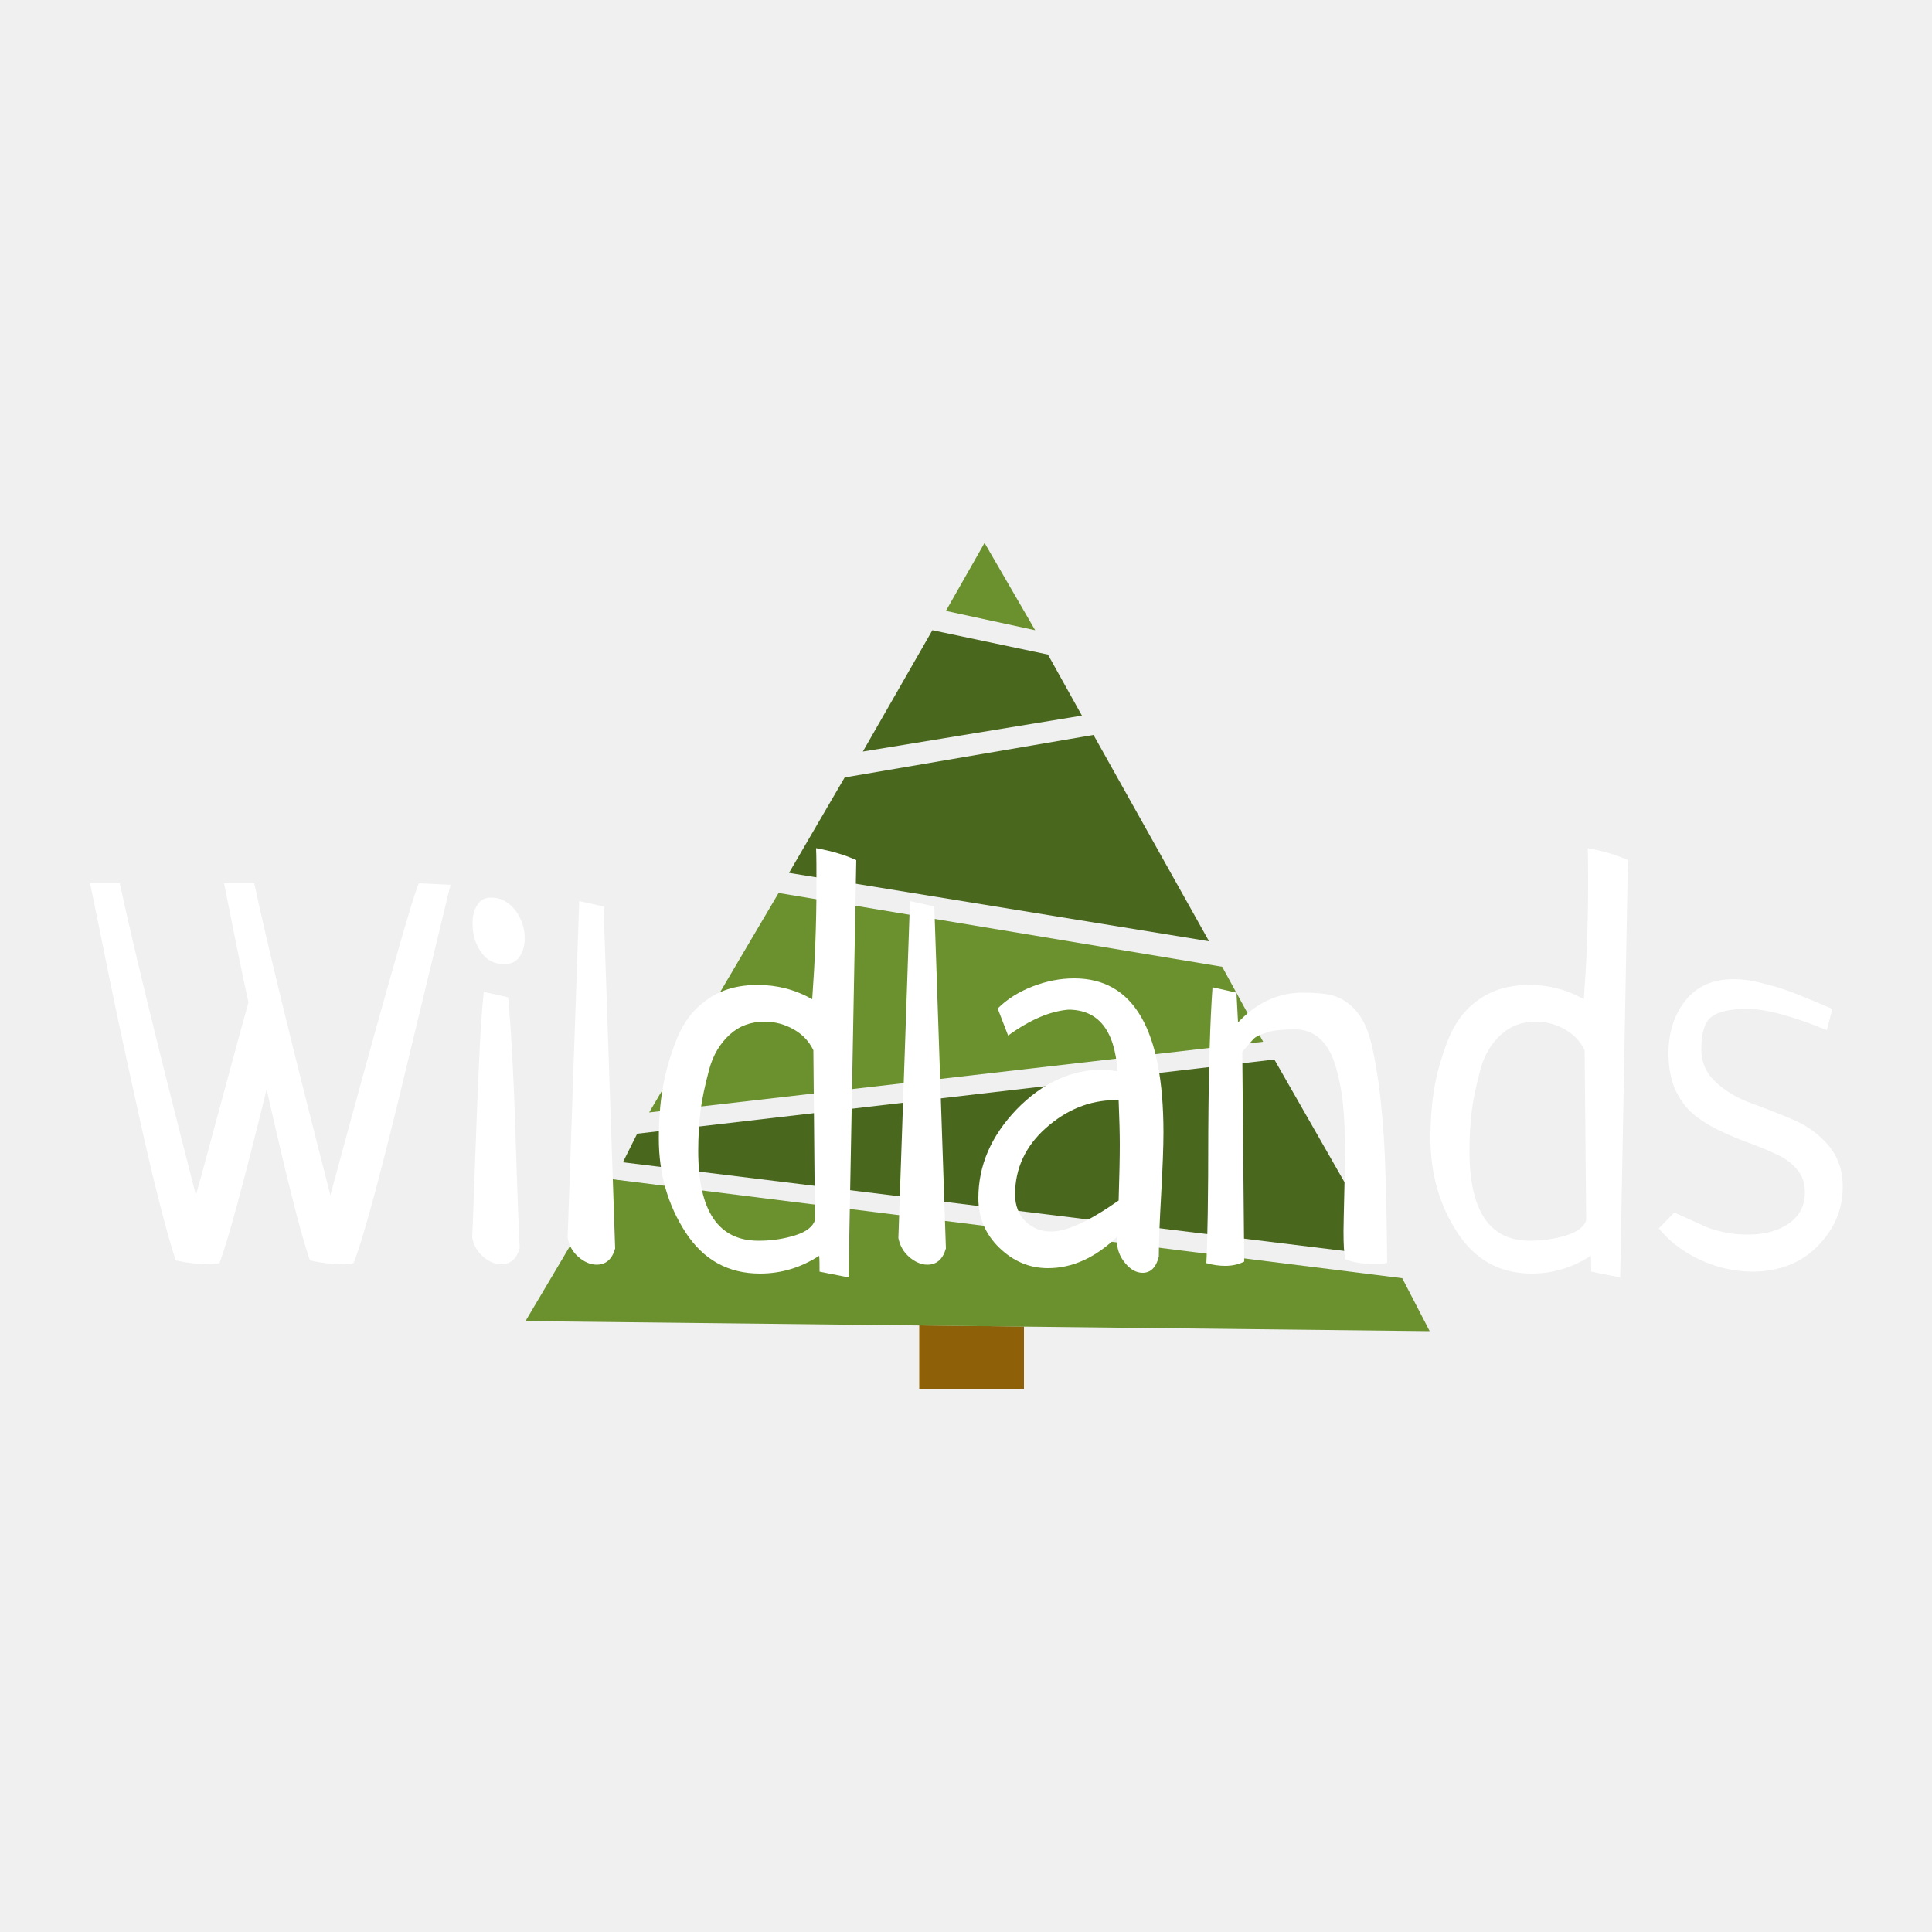
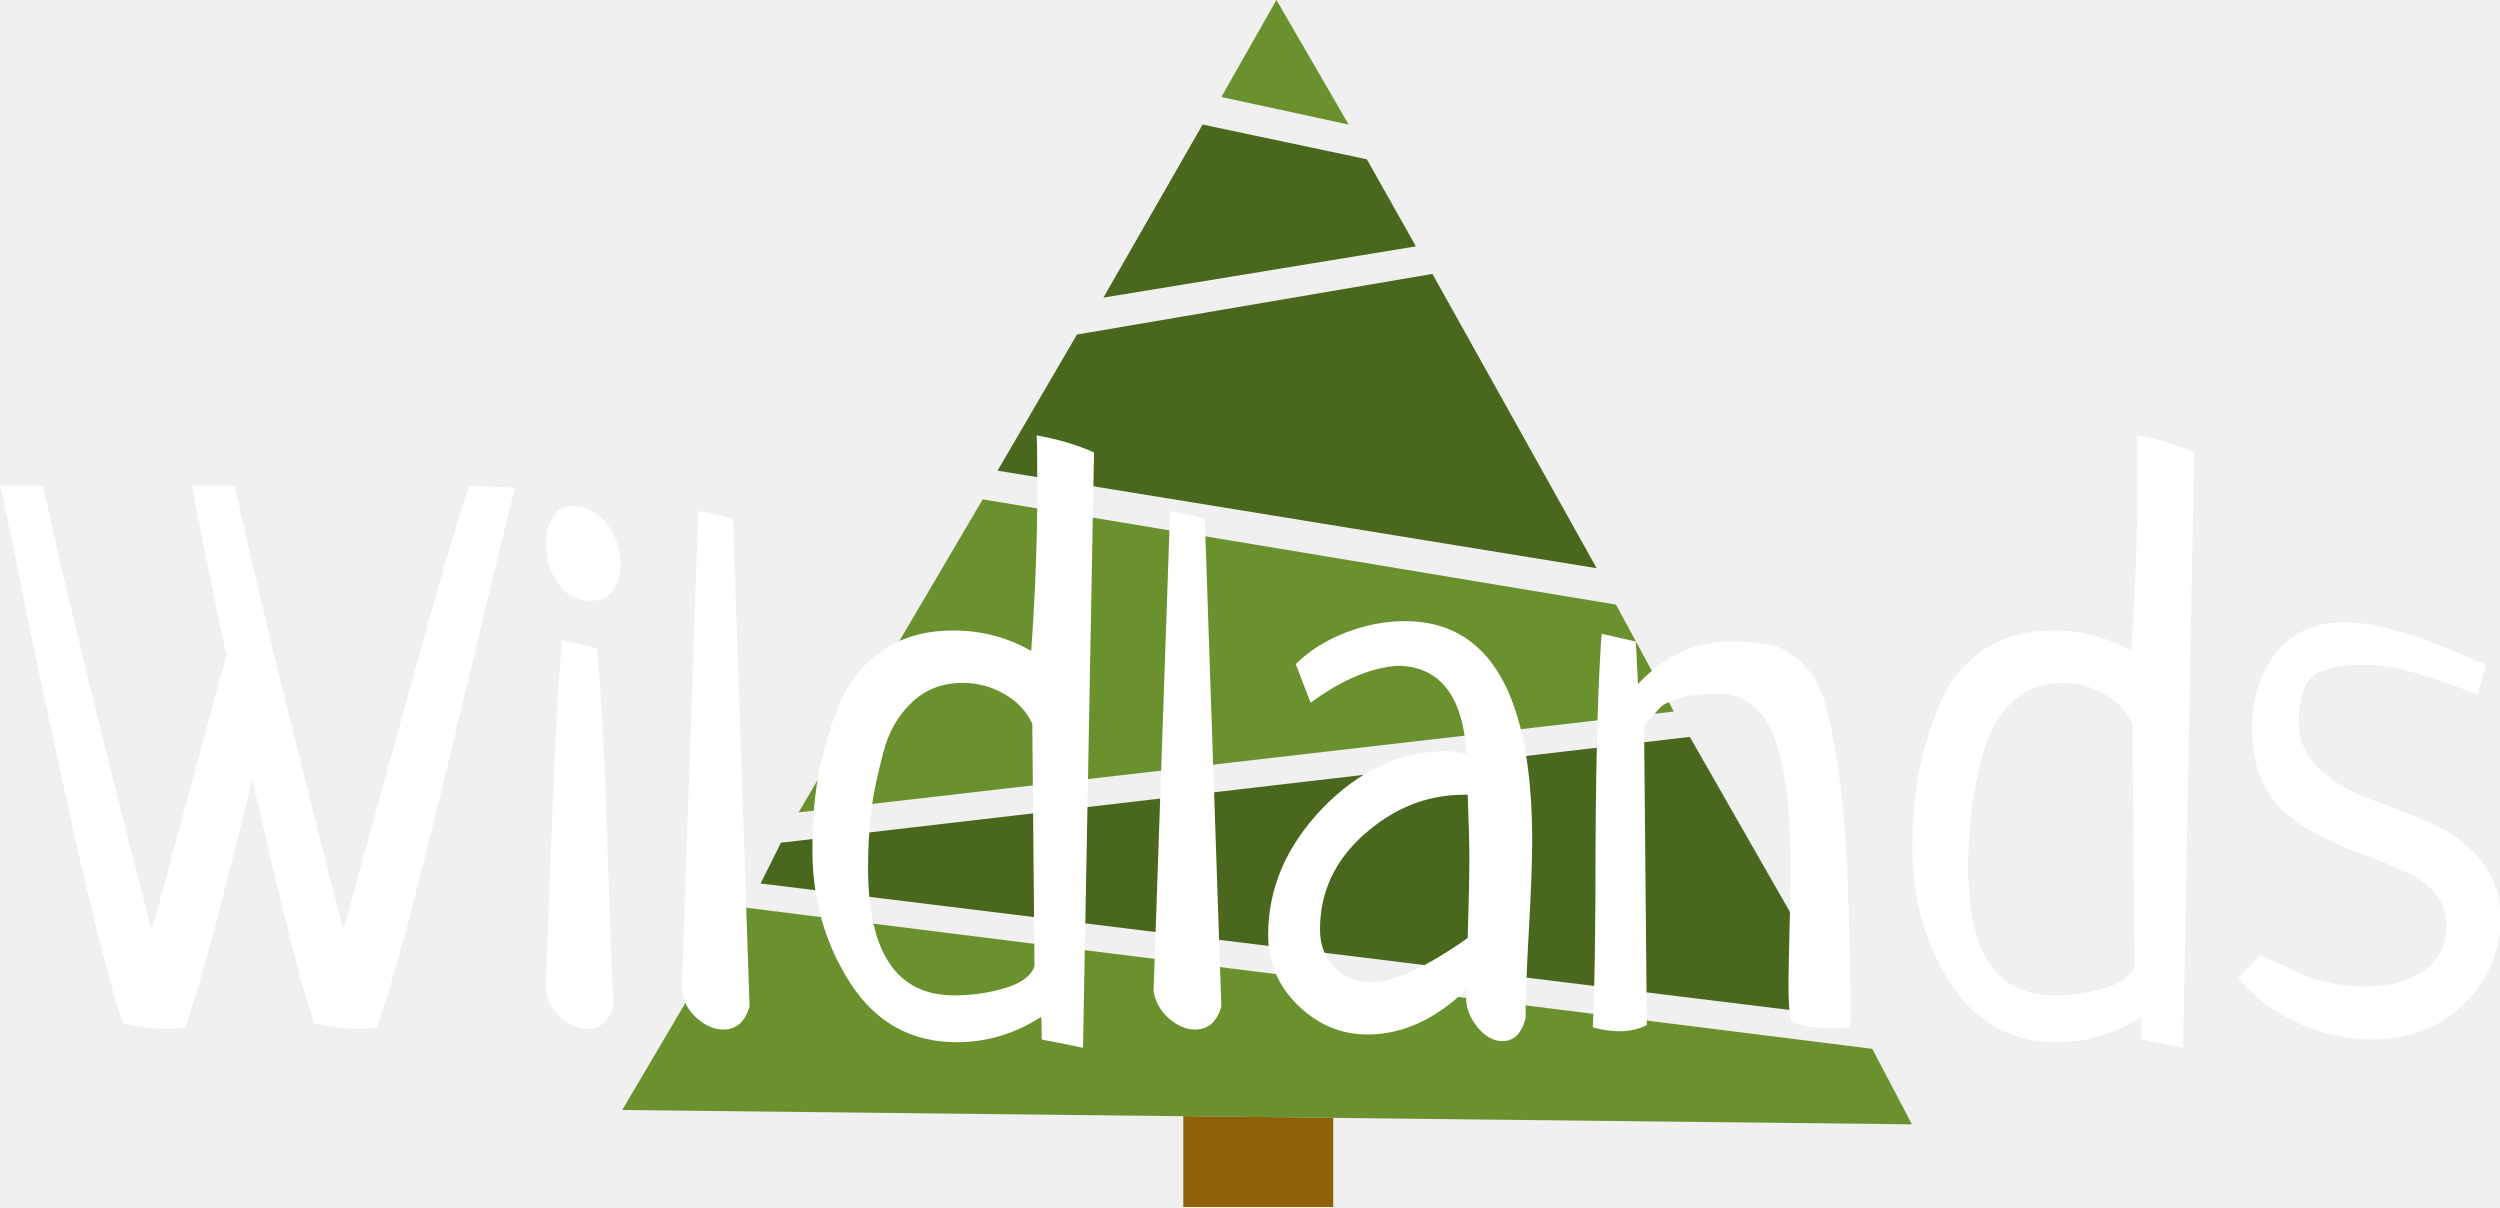
- <svg xmlns="http://www.w3.org/2000/svg" version="1.1" x="0px" y="0px" viewBox="0 0 500 500" style="enable-background:new 0 0 500 500;" xml:space="preserve">
+ <svg xmlns="http://www.w3.org/2000/svg" version="1.1" x="0px" y="0px" viewBox="0 0 453.6 219" style="enable-background:new 0 0 453.6 219;" xml:space="preserve">
  <style type="text/css">
- 	.st0{fill:#8E6008;}
- 	.st1{fill:#6A912D;}
- 	.st2{fill:#4A671E;}
- 	.st3{fill:#FFFFFF;}
+ 	.st0{display:none;}
+ 	.st1{display:inline;fill:#1D1D1B;stroke:#FFFFFF;stroke-miterlimit:10;}
+ 	.st2{fill:#8E6008;}
+ 	.st3{fill:#6A912D;}
+ 	.st4{fill:#4A671E;}
+ 	.st5{fill:#FFFFFF;}
</style>
-   <g id="Calque_1">
- </g>
+   <g id="Calque_1" class="st0">
+     <rect x="-23.2" class="st1" width="500" height="219" />
+   </g>
  <g id="Calque_2">
-     <polygon class="st0" points="265,343.3 265,359.5 237.9,359.5 237.9,343  " />
-     <polygon class="st1" points="267.9,163.1 254.8,140.5 244.8,158.1  " />
-     <polygon class="st2" points="241.3,163.1 271.2,169.4 280,185.2 223.3,194.5  " />
-     <polygon class="st2" points="218.6,201.2 283,190.2 312.9,243.6 204.2,225.9  " />
-     <polygon class="st1" points="201.5,231.1 316.3,250.2 326.9,269.6 168,287.9  " />
-     <polygon class="st2" points="164.9,293.4 329.8,274.2 358.9,325.1 161.2,300.8  " />
-     <polygon class="st1" points="362.9,330.8 157.8,305.1 136,341.9 370,344.5  " />
+     <polygon class="st2" points="241.9,202.8 241.9,219 214.7,219 214.7,202.5  " />
+     <polygon class="st3" points="244.7,22.6 231.6,0 221.6,17.6  " />
+     <polygon class="st4" points="218.2,22.6 248,28.9 256.9,44.7 200.2,54  " />
+     <polygon class="st4" points="195.4,60.7 259.9,49.7 289.7,103.1 181,85.4  " />
+     <polygon class="st3" points="178.3,90.6 293.2,109.7 303.7,129.1 144.9,147.4  " />
+     <polygon class="st4" points="141.7,152.9 306.6,133.7 335.7,184.6 138,160.3  " />
+     <polygon class="st3" points="339.7,190.3 134.6,164.6 112.9,201.4 346.9,204  " />
  </g>
  <g id="Calque_3">
    <g>
-       <path class="st3" d="M108.4,228.6l8.2,0.4c-0.1,0.2-3.6,14.9-10.7,44.2c-7,29.3-11.8,47.2-14.4,53.7c-0.9,0.2-1.8,0.3-2.7,0.3    c-2.6,0-5.4-0.3-8.6-1c-2.5-7.3-6.2-22.1-11.2-44.3c-5.7,23.2-9.7,38.2-12.2,45c-0.9,0.2-1.8,0.3-2.7,0.3c-2.6,0-5.4-0.3-8.6-1    c-1.4-4.1-2.9-9.7-4.7-16.8s-3.6-15-5.5-23.7c-1.9-8.7-3.6-16.3-5-23c-1.4-6.7-2.9-13.9-4.4-21.5c-1.6-7.7-2.4-11.8-2.6-12.6H31    c3.6,16.8,10.2,43.7,19.7,80.7c1.4-4.9,3.7-13.5,7-25.7c3.3-12.2,5.5-20.3,6.6-24.2c-1.3-5.8-3.4-16.1-6.3-30.8h7.8    c3.6,16.8,10.2,43.7,19.7,80.7C99.4,258,107.1,231.1,108.4,228.6z" />
-       <path class="st3" d="M127.1,232.3c2.5,0,4.5,1.1,6.2,3.2c1.6,2.1,2.5,4.6,2.5,7.3c0,2-0.5,3.6-1.4,4.9s-2.3,1.8-3.9,1.8    c-2.6,0-4.6-1-6-3.1c-1.5-2.1-2.2-4.6-2.2-7.4c0-2,0.4-3.6,1.3-4.9C124.3,232.9,125.5,232.3,127.1,232.3z M125.2,256.7l6.3,1.4    c0.7,7.5,1.4,19.2,1.9,35.2s0.9,25.9,1.1,29.7c-0.8,2.8-2.4,4.2-4.8,4.2c-1.6,0-3.2-0.7-4.7-2c-1.5-1.3-2.4-2.9-2.8-4.9    c0.2-3.7,0.5-13.5,1.1-29.2S124.4,264,125.2,256.7z" />
-       <path class="st3" d="M149.9,233.2l6.3,1.4l3,88.5c-0.8,2.8-2.4,4.2-4.8,4.2c-1.6,0-3.2-0.7-4.7-2c-1.5-1.3-2.4-2.9-2.8-4.9    L149.9,233.2z" />
-       <path class="st3" d="M219.6,330.6l-7.5-1.5c0-1.8,0-3.2-0.1-4.1c-4.8,3.1-9.9,4.6-15.3,4.6c-8.3,0-14.7-3.6-19.3-10.7    c-4.6-7.1-6.9-15.2-6.9-24.2c0-4.6,0.3-9,1-13.1s1.9-8.3,3.6-12.6c1.7-4.3,4.3-7.8,7.9-10.3c3.6-2.6,8-3.8,13.1-3.8    c5,0,9.7,1.2,14.1,3.7c0.7-9.7,1.1-19.4,1.1-29.3c0-4.5,0-7.7-0.1-9.8c4.4,0.8,7.8,1.9,10.4,3.1L219.6,330.6z M210.9,315.8    l-0.4-44c-1.1-2.3-2.8-4.1-5.1-5.4c-2.3-1.3-4.8-2-7.5-2c-3.6,0-6.6,1.1-9.1,3.4c-2.5,2.3-4.3,5.3-5.3,9.1    c-1,3.8-1.8,7.3-2.2,10.6s-0.6,6.7-0.6,10.4c0,15.5,5.2,23.2,15.6,23.2c3.5,0,6.6-0.5,9.5-1.4S210.4,317.4,210.9,315.8z" />
-       <path class="st3" d="M235.5,233.2l6.3,1.4l3,88.5c-0.8,2.8-2.4,4.2-4.8,4.2c-1.6,0-3.2-0.7-4.7-2c-1.5-1.3-2.4-2.9-2.8-4.9    L235.5,233.2z" />
-       <path class="st3" d="M260.9,268l-2.7-7c2.4-2.4,5.4-4.3,9-5.7c3.6-1.4,7.2-2.1,10.8-2.1c15.4,0,23.1,13.3,23.1,39.9    c0,3.6-0.2,9-0.6,16.1s-0.6,12.4-0.6,16c-0.7,2.8-2.1,4.2-4.2,4.2c-1.6,0-3.1-0.8-4.5-2.5s-2.1-3.5-2.1-5.5c0-0.6,0-1.1,0.1-1.4    c-5.7,5.5-11.7,8.2-18,8.2c-4.8,0-9-1.8-12.6-5.3c-3.6-3.5-5.4-7.8-5.4-12.8c0-8.5,3.3-16.1,9.9-23c6.6-6.8,14.1-10.3,22.5-10.3    c0.4,0,0.7,0,1.1,0.1c0.4,0,0.8,0.1,1.3,0.2c0.5,0.1,0.9,0.1,1.2,0.1c-0.7-10.6-5-15.9-12.7-15.9    C271.8,261.7,266.7,263.8,260.9,268z M289.5,310.7c0.2-6.4,0.3-11.2,0.3-14.5c0-2.7-0.1-6.6-0.3-11.5h-1.1    c-6.5,0.1-12.4,2.5-17.7,7.2c-5.3,4.7-8,10.5-8,17.2c0,2.9,0.9,5.2,2.7,7c1.8,1.7,3.9,2.6,6.5,2.6    C275.9,318.8,281.8,316.1,289.5,310.7z" />
-       <path class="st3" d="M321.5,272.2l0.5,54.3c-1.4,0.7-3,1.1-4.9,1.1c-1.5,0-3.1-0.2-4.9-0.7c0.3-5.7,0.5-17,0.5-33.9    c0.1-16.9,0.5-29.3,1.1-37.5l6.2,1.4l0.4,7.7c4.8-5.1,10.4-7.7,16.7-7.7c3.2,0,5.7,0.2,7.7,0.7c1.9,0.5,3.8,1.6,5.5,3.3    s3.1,4.1,4,7c0.9,2.9,1.7,7.1,2.5,12.5c0.7,5.4,1.3,11.8,1.6,19c0.3,7.2,0.5,16.4,0.6,27.4c-0.5,0.2-1.6,0.3-3.1,0.3    c-3.3,0-5.8-0.4-7.7-1.2c-0.4-1.5-0.5-3.9-0.5-7.3c0-1.7,0.1-5,0.2-9.8c0.1-4.8,0.2-8.5,0.2-11.2c0-4.4-0.2-8.2-0.5-11.5    c-0.3-3.3-0.9-6.5-1.8-9.7c-0.9-3.2-2.2-5.7-4-7.4c-1.8-1.7-4-2.6-6.6-2.6c-3,0-5.4,0.2-7,0.7c-1.7,0.5-2.9,1-3.6,1.6    C323.9,269.4,322.9,270.6,321.5,272.2z" />
-       <path class="st3" d="M419.3,330.6l-7.5-1.5c0-1.8,0-3.2-0.1-4.1c-4.8,3.1-9.9,4.6-15.3,4.6c-8.3,0-14.7-3.6-19.3-10.7    c-4.6-7.1-6.9-15.2-6.9-24.2c0-4.6,0.3-9,1-13.1s1.9-8.3,3.6-12.6c1.7-4.3,4.3-7.8,7.9-10.3c3.6-2.6,8-3.8,13.1-3.8    c5,0,9.7,1.2,14.1,3.7c0.7-9.7,1.1-19.4,1.1-29.3c0-4.5,0-7.7-0.1-9.8c4.4,0.8,7.8,1.9,10.4,3.1L419.3,330.6z M410.5,315.8    l-0.4-44c-1.1-2.3-2.8-4.1-5.1-5.4c-2.3-1.3-4.8-2-7.5-2c-3.6,0-6.6,1.1-9.1,3.4c-2.5,2.3-4.3,5.3-5.3,9.1    c-1,3.8-1.8,7.3-2.2,10.6s-0.6,6.7-0.6,10.4c0,15.5,5.2,23.2,15.6,23.2c3.5,0,6.6-0.5,9.5-1.4S410,317.4,410.5,315.8z" />
-       <path class="st3" d="M474.2,261.1l-1.4,5.5c-8.8-3.6-15.7-5.5-20.6-5.5c-4.4,0-7.5,0.7-9.2,2c-1.8,1.3-2.7,4.1-2.7,8.4    c0,3.5,1.3,6.3,3.8,8.6c2.5,2.3,5.5,4.1,9.1,5.4c3.6,1.3,7.1,2.7,10.7,4.2c3.6,1.5,6.7,3.7,9.2,6.6c2.5,2.9,3.8,6.5,3.8,10.8    c0,5.8-2.1,10.9-6.4,15.3c-4.3,4.4-9.8,6.6-16.7,6.7c-5,0-9.7-1.1-14.1-3.2c-4.4-2.1-7.8-4.8-10.4-8l4-4.1    c1.1,0.5,2.7,1.2,4.9,2.2c2.1,1,3.7,1.7,4.6,2c0.9,0.3,2.3,0.7,4,1c1.8,0.4,3.7,0.5,5.7,0.5c4.3,0,7.8-1,10.5-2.9s4.1-4.6,4.1-8    c0-2.3-0.6-4.2-1.9-5.8c-1.3-1.6-3-2.9-5.1-3.9c-2.1-1-4.4-2-6.9-2.9c-2.5-0.9-5-1.9-7.5-3.1c-2.5-1.1-4.8-2.5-6.9-4.1    c-2.1-1.6-3.8-3.8-5.1-6.5c-1.3-2.7-1.9-6-1.9-9.7c0-5.5,1.5-10,4.4-13.7c3-3.7,7.1-5.5,12.5-5.5c2.1,0,4.5,0.3,7.1,1    c2.6,0.6,4.7,1.2,6.3,1.8c1.5,0.5,3.8,1.4,6.9,2.7C472,260.2,473.8,260.9,474.2,261.1z" />
+       <path class="st5" d="M85.2,88.1l8.2,0.4c-0.1,0.2-3.6,14.9-10.7,44.2c-7,29.3-11.8,47.2-14.4,53.7c-0.9,0.2-1.8,0.3-2.7,0.3    c-2.6,0-5.4-0.3-8.6-1c-2.5-7.3-6.2-22.1-11.2-44.3c-5.7,23.2-9.7,38.2-12.2,45c-0.9,0.2-1.8,0.3-2.7,0.3c-2.6,0-5.4-0.3-8.6-1    c-1.4-4.1-2.9-9.7-4.7-16.8s-3.6-15-5.5-23.7c-1.9-8.7-3.6-16.3-5-23c-1.4-6.7-2.9-13.9-4.4-21.5C1.1,93,0.2,88.8,0,88.1h7.8    c3.6,16.8,10.2,43.7,19.7,80.7c1.4-4.9,3.7-13.5,7-25.7c3.3-12.2,5.5-20.3,6.6-24.2c-1.3-5.8-3.4-16.1-6.3-30.8h7.8    c3.6,16.8,10.2,43.7,19.7,80.7C76.3,117.5,83.9,90.6,85.2,88.1z" />
+       <path class="st5" d="M103.9,91.8c2.5,0,4.5,1.1,6.2,3.2c1.6,2.1,2.5,4.6,2.5,7.3c0,2-0.5,3.6-1.4,4.9s-2.3,1.8-3.9,1.8    c-2.6,0-4.6-1-6-3.1c-1.5-2.1-2.2-4.6-2.2-7.4c0-2,0.4-3.6,1.3-4.9C101.2,92.4,102.4,91.8,103.9,91.8z M102,116.2l6.3,1.4    c0.7,7.5,1.4,19.2,1.9,35.2s0.9,25.9,1.1,29.7c-0.8,2.8-2.4,4.2-4.8,4.2c-1.6,0-3.2-0.7-4.7-2c-1.5-1.3-2.4-2.9-2.8-4.9    c0.2-3.7,0.5-13.5,1.1-29.2S101.3,123.5,102,116.2z" />
+       <path class="st5" d="M126.7,92.7l6.3,1.4l3,88.5c-0.8,2.8-2.4,4.2-4.8,4.2c-1.6,0-3.2-0.7-4.7-2c-1.5-1.3-2.4-2.9-2.8-4.9    L126.7,92.7z" />
+       <path class="st5" d="M196.5,190.1l-7.5-1.5c0-1.8,0-3.2-0.1-4.1c-4.8,3.1-9.9,4.6-15.3,4.6c-8.3,0-14.7-3.6-19.3-10.7    c-4.6-7.1-6.9-15.2-6.9-24.2c0-4.6,0.3-9,1-13.1s1.9-8.3,3.6-12.6c1.7-4.3,4.3-7.8,7.9-10.3c3.6-2.6,8-3.8,13.1-3.8    c5,0,9.7,1.2,14.1,3.7c0.7-9.7,1.1-19.4,1.1-29.3c0-4.5,0-7.7-0.1-9.8c4.4,0.8,7.8,1.9,10.4,3.1L196.5,190.1z M187.7,175.3    l-0.4-44c-1.1-2.3-2.8-4.1-5.1-5.4c-2.3-1.3-4.8-2-7.5-2c-3.6,0-6.6,1.1-9.1,3.4c-2.5,2.3-4.3,5.3-5.3,9.1    c-1,3.8-1.8,7.3-2.2,10.6s-0.6,6.7-0.6,10.4c0,15.5,5.2,23.2,15.6,23.2c3.5,0,6.6-0.5,9.5-1.4S187.2,176.9,187.7,175.3z" />
+       <path class="st5" d="M212.3,92.7l6.3,1.4l3,88.5c-0.8,2.8-2.4,4.2-4.8,4.2c-1.6,0-3.2-0.7-4.7-2c-1.5-1.3-2.4-2.9-2.8-4.9    L212.3,92.7z" />
+       <path class="st5" d="M237.8,127.5l-2.7-7c2.4-2.4,5.4-4.3,9-5.7c3.6-1.4,7.2-2.1,10.8-2.1c15.4,0,23.1,13.3,23.1,39.9    c0,3.6-0.2,9-0.6,16.1s-0.6,12.4-0.6,16c-0.7,2.8-2.1,4.2-4.2,4.2c-1.6,0-3.1-0.8-4.5-2.5s-2.1-3.5-2.1-5.5c0-0.6,0-1.1,0.1-1.4    c-5.7,5.5-11.7,8.2-18,8.2c-4.8,0-9-1.8-12.6-5.3c-3.6-3.5-5.4-7.8-5.4-12.8c0-8.5,3.3-16.1,9.9-23c6.6-6.8,14.1-10.3,22.5-10.3    c0.4,0,0.7,0,1.1,0.1c0.4,0,0.8,0.1,1.3,0.2c0.5,0.1,0.9,0.1,1.2,0.1c-0.7-10.6-5-15.9-12.7-15.9    C248.7,121.2,243.5,123.3,237.8,127.5z M266.3,170.2c0.2-6.4,0.3-11.2,0.3-14.5c0-2.7-0.1-6.6-0.3-11.5h-1.1    c-6.5,0.1-12.4,2.5-17.7,7.2c-5.3,4.7-8,10.5-8,17.2c0,2.9,0.9,5.2,2.7,7c1.8,1.7,3.9,2.6,6.5,2.6    C252.7,178.3,258.6,175.6,266.3,170.2z" />
+       <path class="st5" d="M298.3,131.7l0.5,54.3c-1.4,0.7-3,1.1-4.9,1.1c-1.5,0-3.1-0.2-4.9-0.7c0.3-5.7,0.5-17,0.5-33.9    c0.1-16.9,0.5-29.3,1.1-37.5l6.2,1.4l0.4,7.7c4.8-5.1,10.4-7.7,16.7-7.7c3.2,0,5.7,0.2,7.7,0.7c1.9,0.5,3.8,1.6,5.5,3.3    s3.1,4.1,4,7c0.9,2.9,1.7,7.1,2.5,12.5c0.7,5.4,1.3,11.8,1.6,19c0.3,7.2,0.5,16.4,0.6,27.4c-0.5,0.2-1.6,0.3-3.1,0.3    c-3.3,0-5.8-0.4-7.7-1.2c-0.4-1.5-0.5-3.9-0.5-7.3c0-1.7,0.1-5,0.2-9.8c0.1-4.8,0.2-8.5,0.2-11.2c0-4.4-0.2-8.2-0.5-11.5    c-0.3-3.3-0.9-6.5-1.8-9.7c-0.9-3.2-2.2-5.7-4-7.4c-1.8-1.7-4-2.6-6.6-2.6c-3,0-5.4,0.2-7,0.7c-1.7,0.5-2.9,1-3.6,1.6    C300.7,128.9,299.7,130.1,298.3,131.7z" />
+       <path class="st5" d="M396.1,190.1l-7.5-1.5c0-1.8,0-3.2-0.1-4.1c-4.8,3.1-9.9,4.6-15.3,4.6c-8.3,0-14.7-3.6-19.3-10.7    c-4.6-7.1-6.9-15.2-6.9-24.2c0-4.6,0.3-9,1-13.1s1.9-8.3,3.6-12.6c1.7-4.3,4.3-7.8,7.9-10.3c3.6-2.6,8-3.8,13.1-3.8    c5,0,9.7,1.2,14.1,3.7c0.7-9.7,1.1-19.4,1.1-29.3c0-4.5,0-7.7-0.1-9.8c4.4,0.8,7.8,1.9,10.4,3.1L396.1,190.1z M387.3,175.3    l-0.4-44c-1.1-2.3-2.8-4.1-5.1-5.4c-2.3-1.3-4.8-2-7.5-2c-3.6,0-6.6,1.1-9.1,3.4c-2.5,2.3-4.3,5.3-5.3,9.1    c-1,3.8-1.8,7.3-2.2,10.6s-0.6,6.7-0.6,10.4c0,15.5,5.2,23.2,15.6,23.2c3.5,0,6.6-0.5,9.5-1.4S386.8,176.9,387.3,175.3z" />
+       <path class="st5" d="M451,120.6l-1.4,5.5c-8.8-3.6-15.7-5.5-20.6-5.5c-4.4,0-7.5,0.7-9.2,2c-1.8,1.3-2.7,4.1-2.7,8.4    c0,3.5,1.3,6.3,3.8,8.6c2.5,2.3,5.5,4.1,9.1,5.4c3.6,1.3,7.1,2.7,10.7,4.2c3.6,1.5,6.7,3.7,9.2,6.6c2.5,2.9,3.8,6.5,3.8,10.8    c0,5.8-2.1,10.9-6.4,15.3c-4.3,4.4-9.8,6.6-16.7,6.7c-5,0-9.7-1.1-14.1-3.2c-4.4-2.1-7.8-4.8-10.4-8l4-4.1    c1.1,0.5,2.7,1.2,4.9,2.2c2.1,1,3.7,1.7,4.6,2c0.9,0.3,2.3,0.7,4,1c1.8,0.4,3.7,0.5,5.7,0.5c4.3,0,7.8-1,10.5-2.9s4.1-4.6,4.1-8    c0-2.3-0.6-4.2-1.9-5.8c-1.3-1.6-3-2.9-5.1-3.9c-2.1-1-4.4-2-6.9-2.9c-2.5-0.9-5-1.9-7.5-3.1c-2.5-1.1-4.8-2.5-6.9-4.1    c-2.1-1.6-3.8-3.8-5.1-6.5c-1.3-2.7-1.9-6-1.9-9.7c0-5.5,1.5-10,4.4-13.7c3-3.7,7.1-5.5,12.5-5.5c2.1,0,4.5,0.3,7.1,1    c2.6,0.6,4.7,1.2,6.3,1.8c1.5,0.5,3.8,1.4,6.9,2.7C448.8,119.7,450.6,120.4,451,120.6z" />
    </g>
  </g>
</svg>
